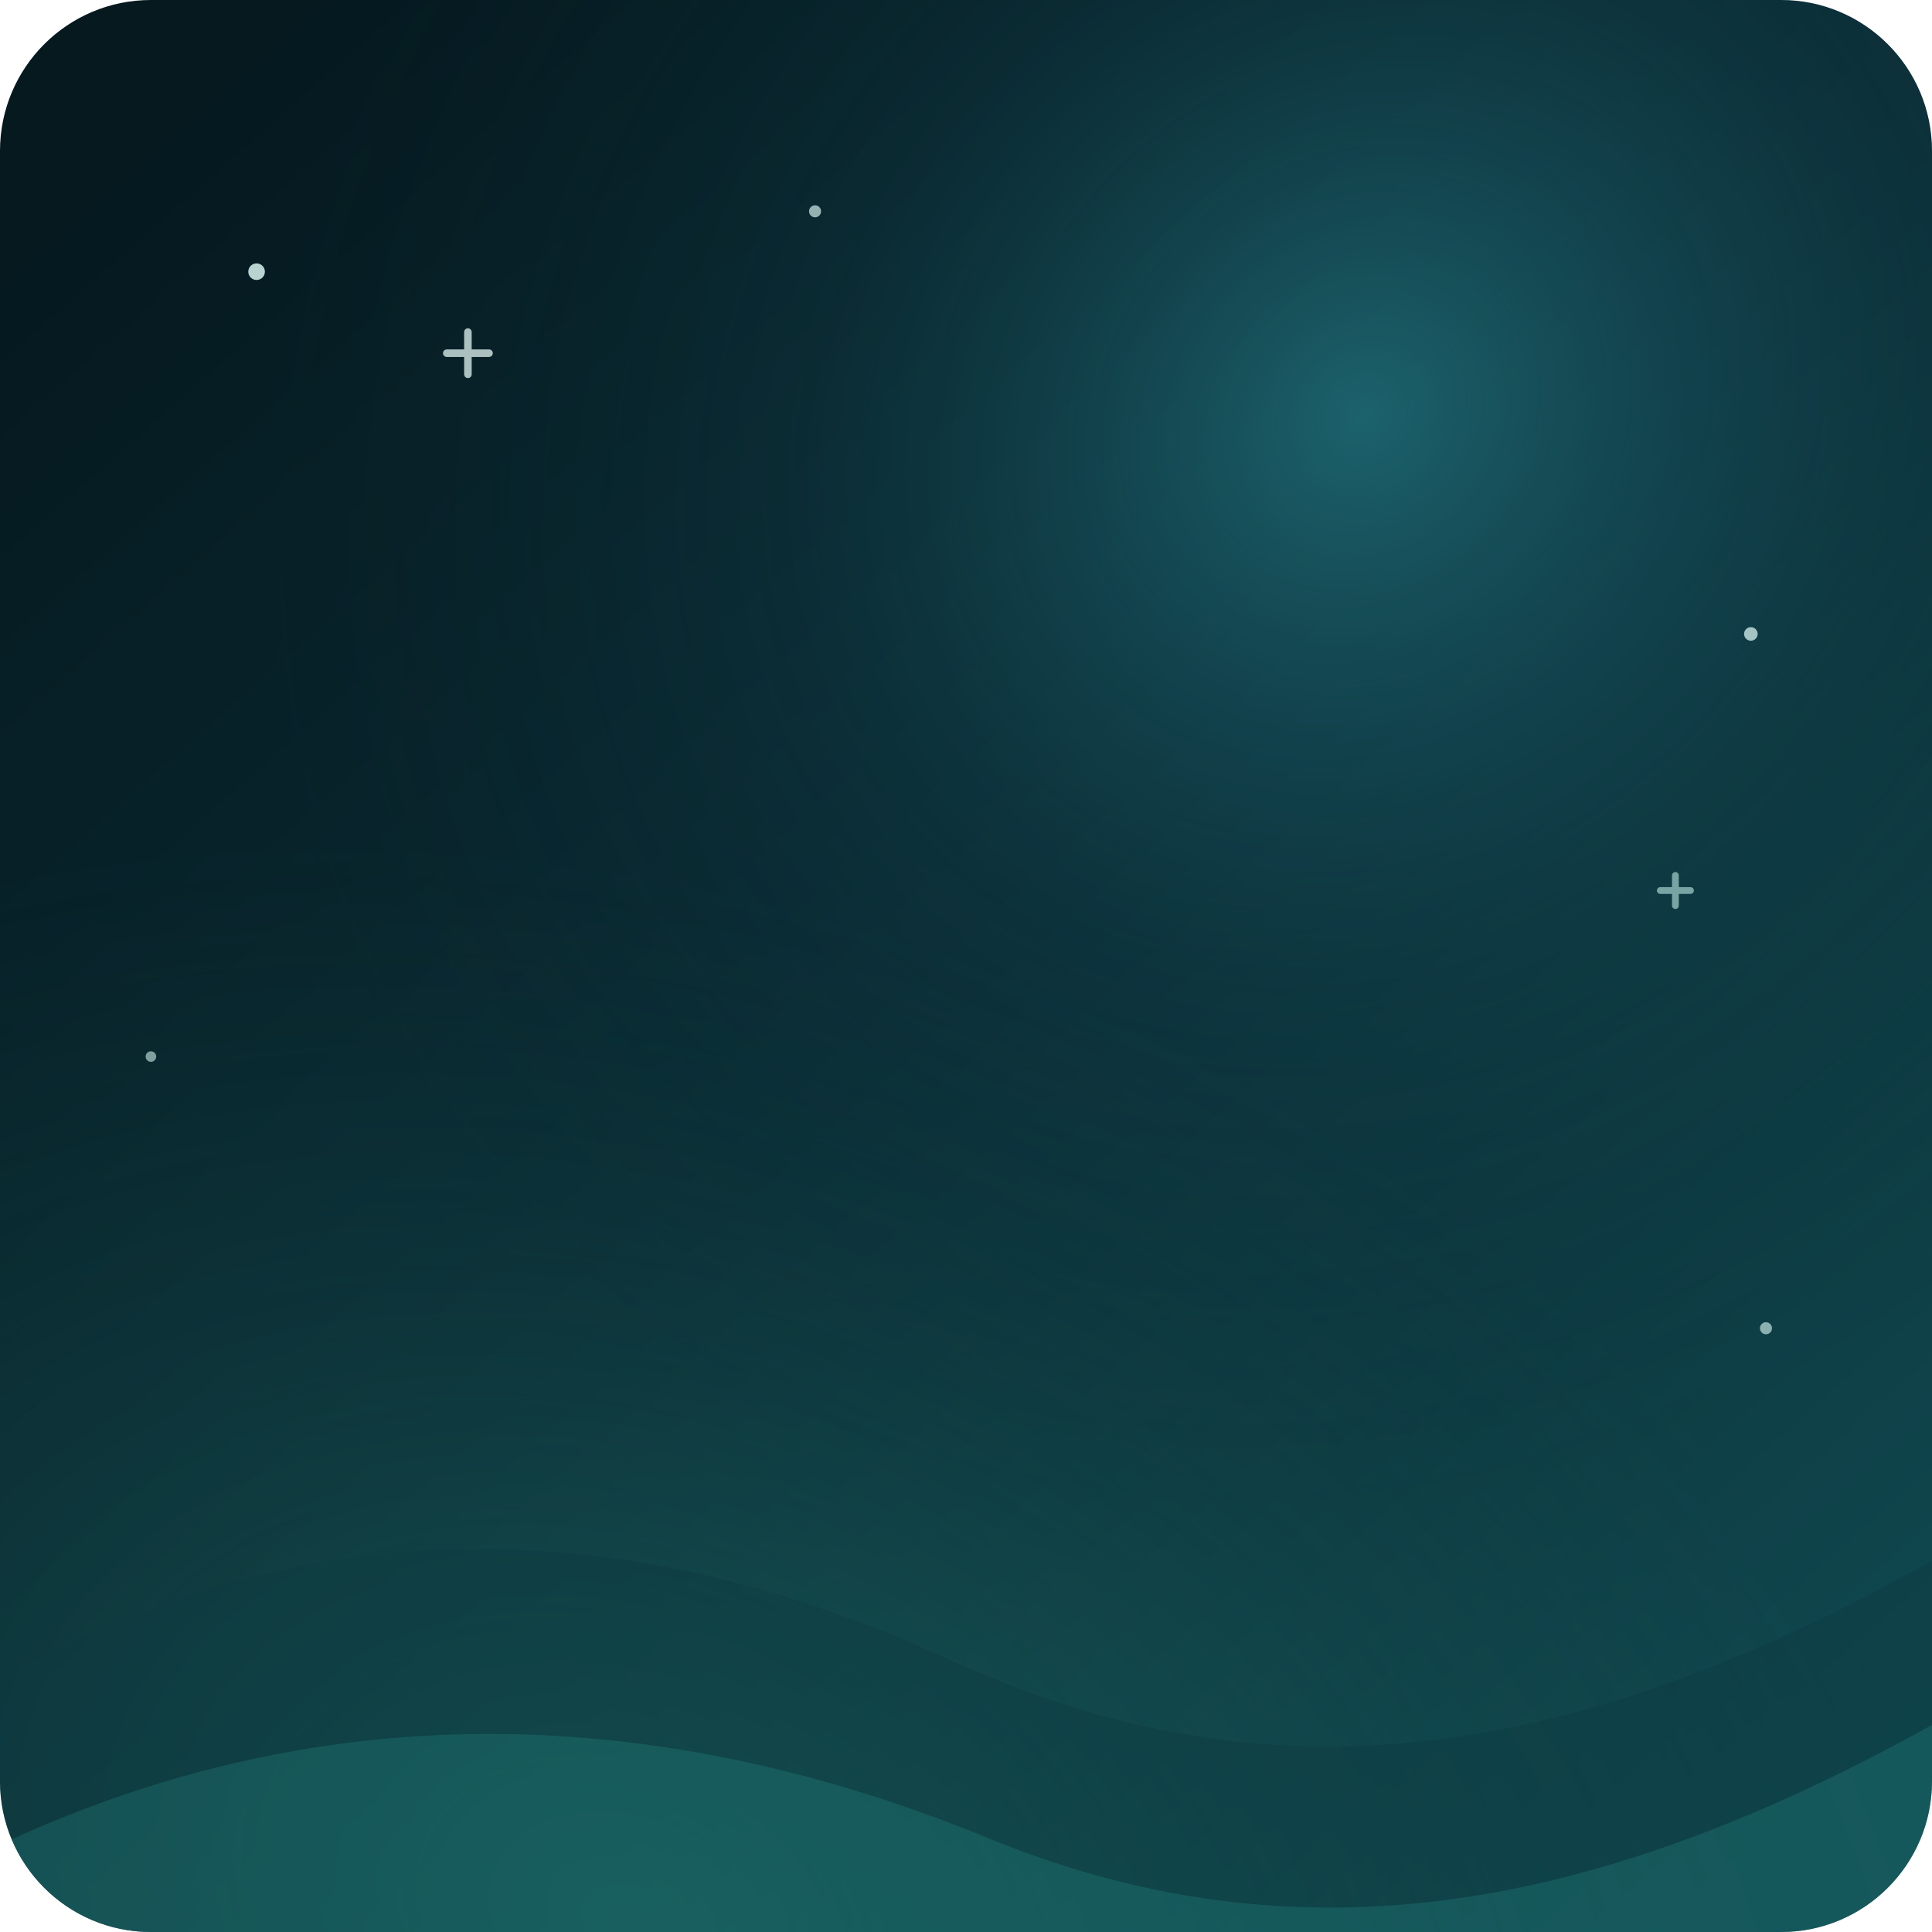
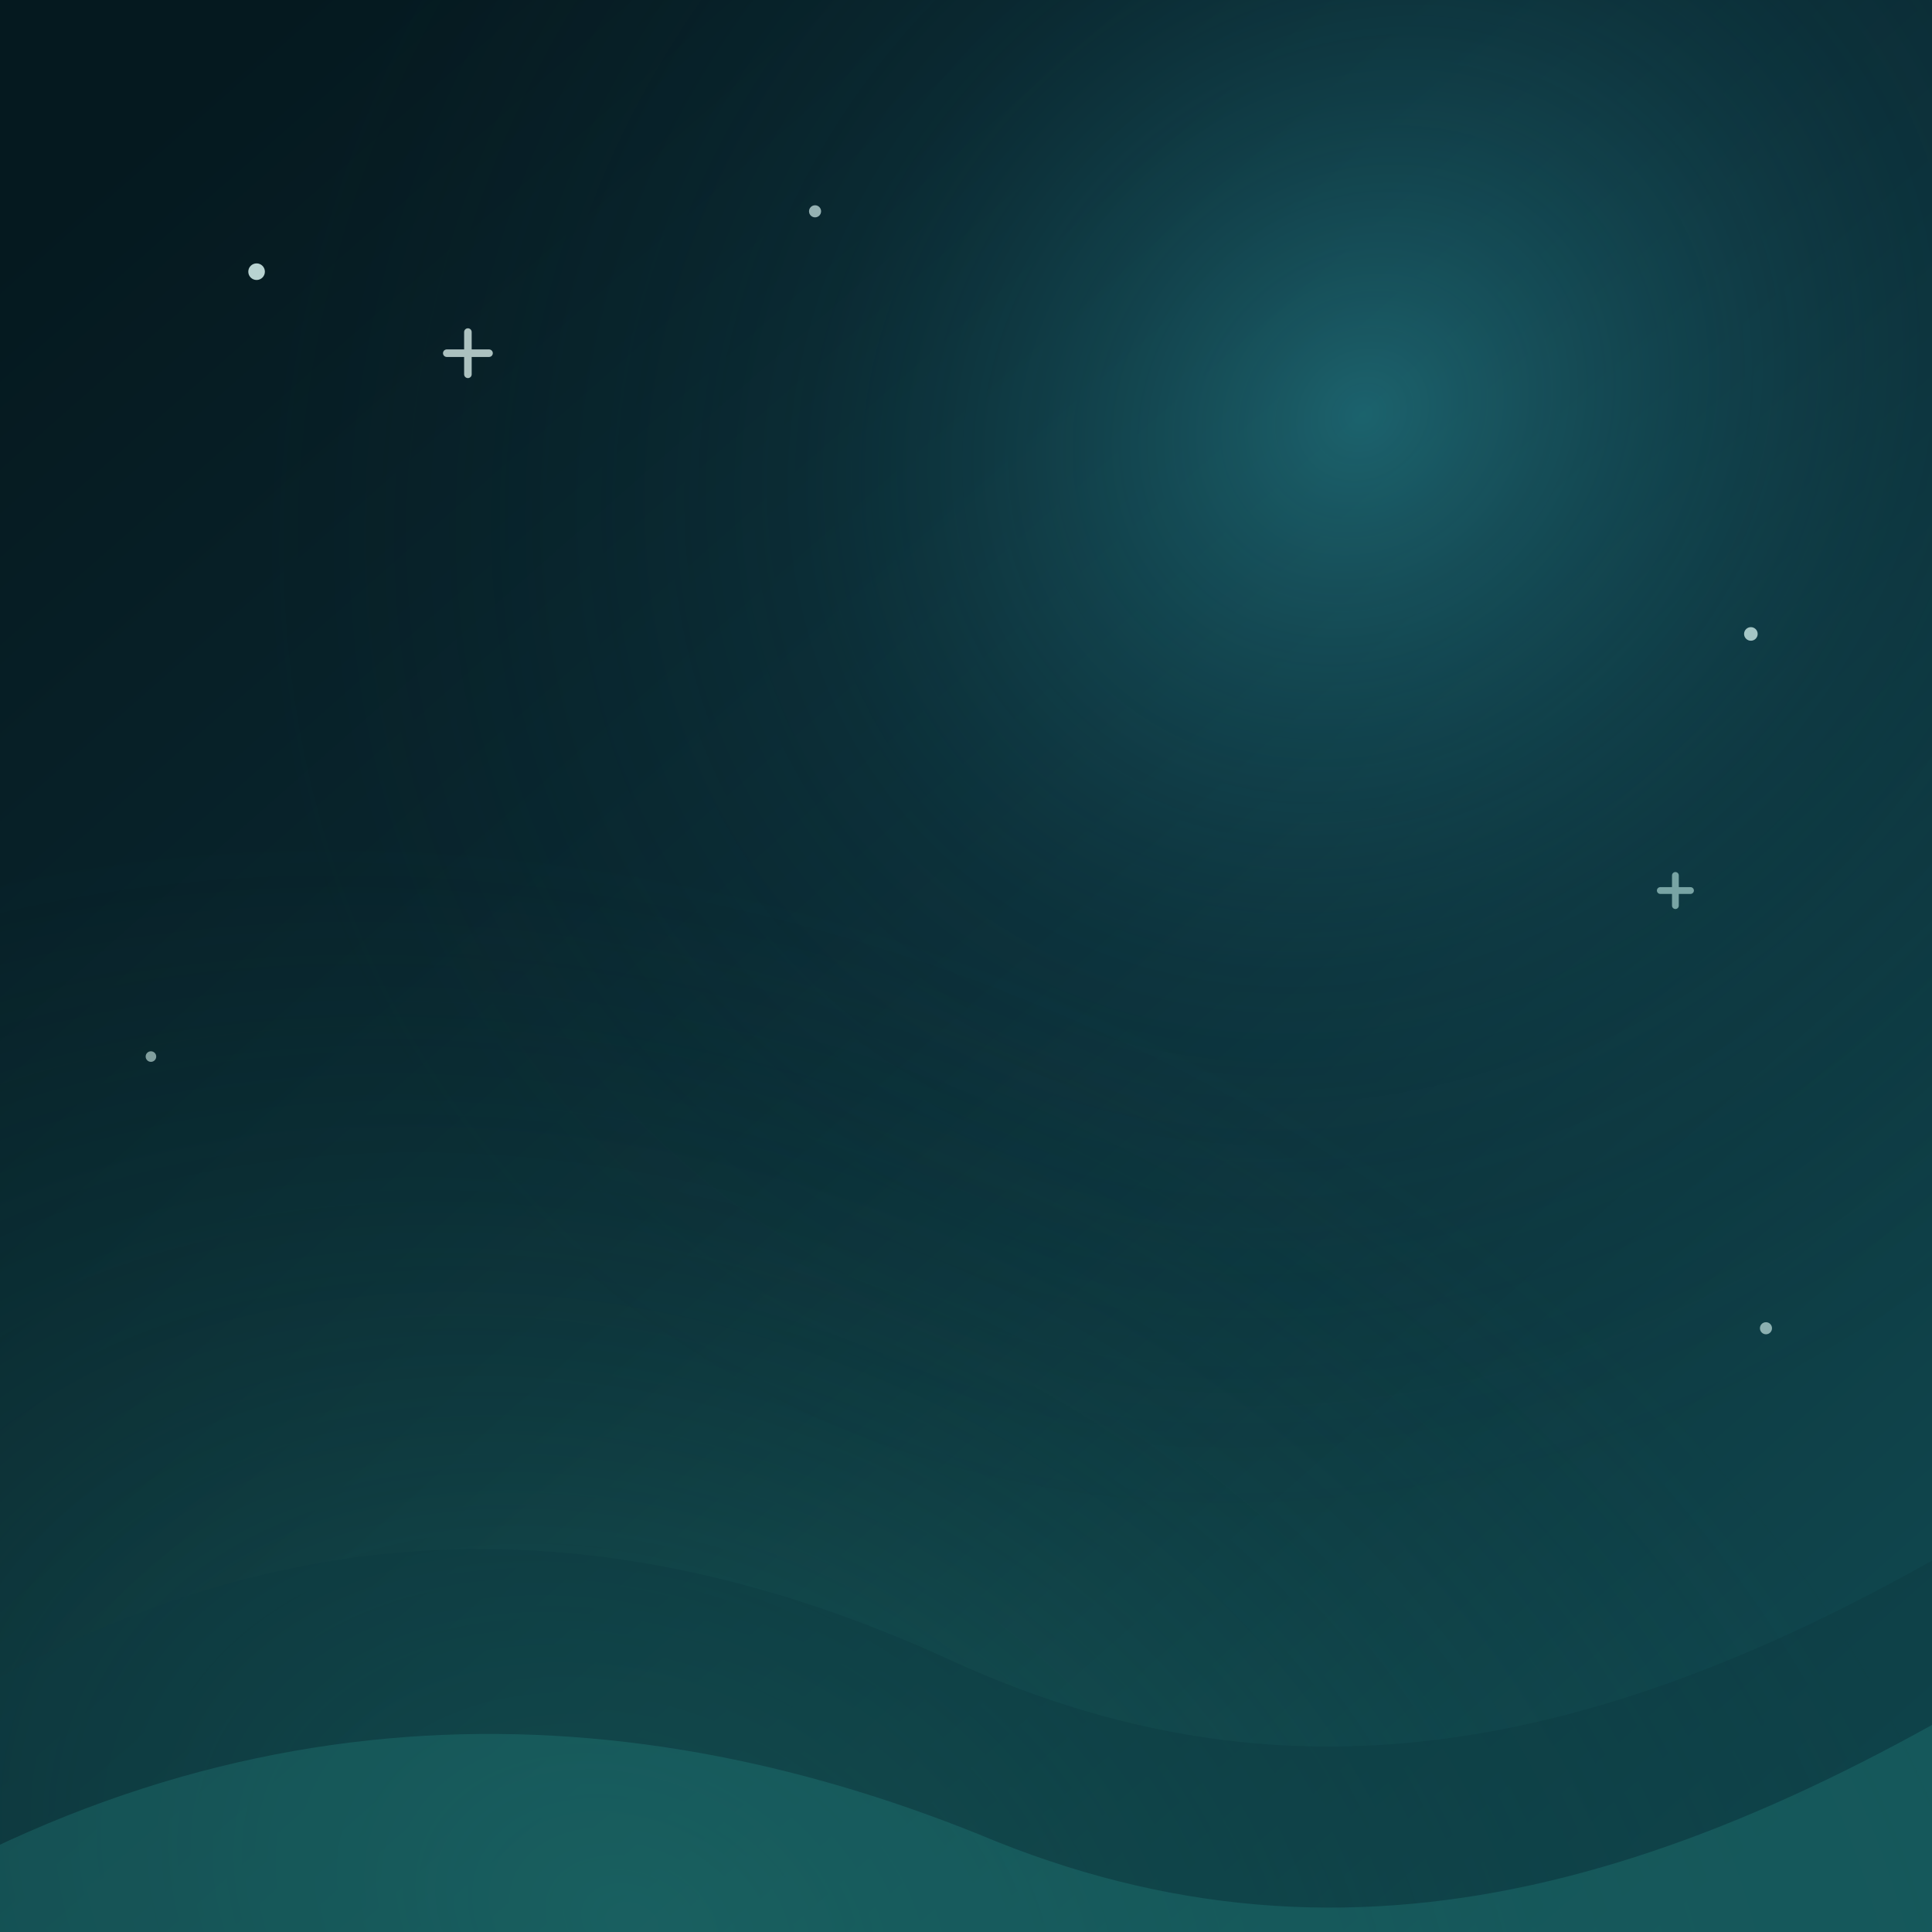
<svg xmlns="http://www.w3.org/2000/svg" width="128" height="128" viewBox="0 0 128 128" fill="none">
  <defs>
    <linearGradient id="night" x1="12" y1="6" x2="116" y2="124" gradientUnits="userSpaceOnUse">
      <stop stop-color="#05191F" />
      <stop offset="0.5" stop-color="#0A2B34" />
      <stop offset="1" stop-color="#10484F" />
    </linearGradient>
    <radialGradient id="skyGlow" cx="0" cy="0" r="1" gradientUnits="userSpaceOnUse" gradientTransform="translate(90 28) rotate(137) scale(78 70)">
      <stop stop-color="#38B9C6" stop-opacity="0.4" />
      <stop offset="0.5" stop-color="#1A5764" stop-opacity="0.16" />
      <stop offset="1" stop-color="#0A242C" stop-opacity="0" />
    </radialGradient>
    <radialGradient id="horizonGlow" cx="0" cy="0" r="1" gradientUnits="userSpaceOnUse" gradientTransform="translate(42 127) rotate(-70) scale(68 96)">
      <stop stop-color="#2FA08F" stop-opacity="0.34" />
      <stop offset="1" stop-color="#14524B" stop-opacity="0" />
    </radialGradient>
-     <clipPath id="frame">
-       <rect width="128" height="128" rx="10" />
-     </clipPath>
  </defs>
-   <g clip-path="url(#frame)">
-     <rect width="128" height="128" fill="url(#night)" />
-     <rect width="128" height="128" fill="url(#skyGlow)" />
-     <rect width="128" height="128" fill="url(#horizonGlow)" />
+   <g>
+     <rect x="-8" y="-8" width="144" height="144" fill="url(#night)" />
+     <rect x="-8" y="-8" width="144" height="144" fill="url(#skyGlow)" />
+     <rect x="-8" y="-8" width="144" height="144" fill="url(#horizonGlow)" />
    <g fill="#E0FBF7">
      <circle cx="17" cy="18" r="0.55" fill-opacity="0.82" />
      <circle cx="54" cy="14" r="0.4" fill-opacity="0.65" />
      <circle cx="116" cy="42" r="0.45" fill-opacity="0.72" />
      <circle cx="10" cy="70" r="0.35" fill-opacity="0.56" />
      <circle cx="117" cy="88" r="0.4" fill-opacity="0.6" />
    </g>
    <path d="M31 22V24.8M29.6 23.4H32.4" stroke="#ECFFFA" stroke-width="0.5" stroke-linecap="round" opacity="0.72" />
    <path d="M111 58V60M110 59H112" stroke="#C4F2EA" stroke-width="0.45" stroke-linecap="round" opacity="0.58" />
    <path d="M-12 119C14 99 39 99 63 110C87 121 110 116 140 96V140H-12V119Z" fill="#0C3B41" fill-opacity="0.42" />
    <path d="M-12 129C15 111 42 112 66 122C91 132 114 124 140 107V140H-12V129Z" fill="#2FA79B" fill-opacity="0.22" />
  </g>
</svg>
